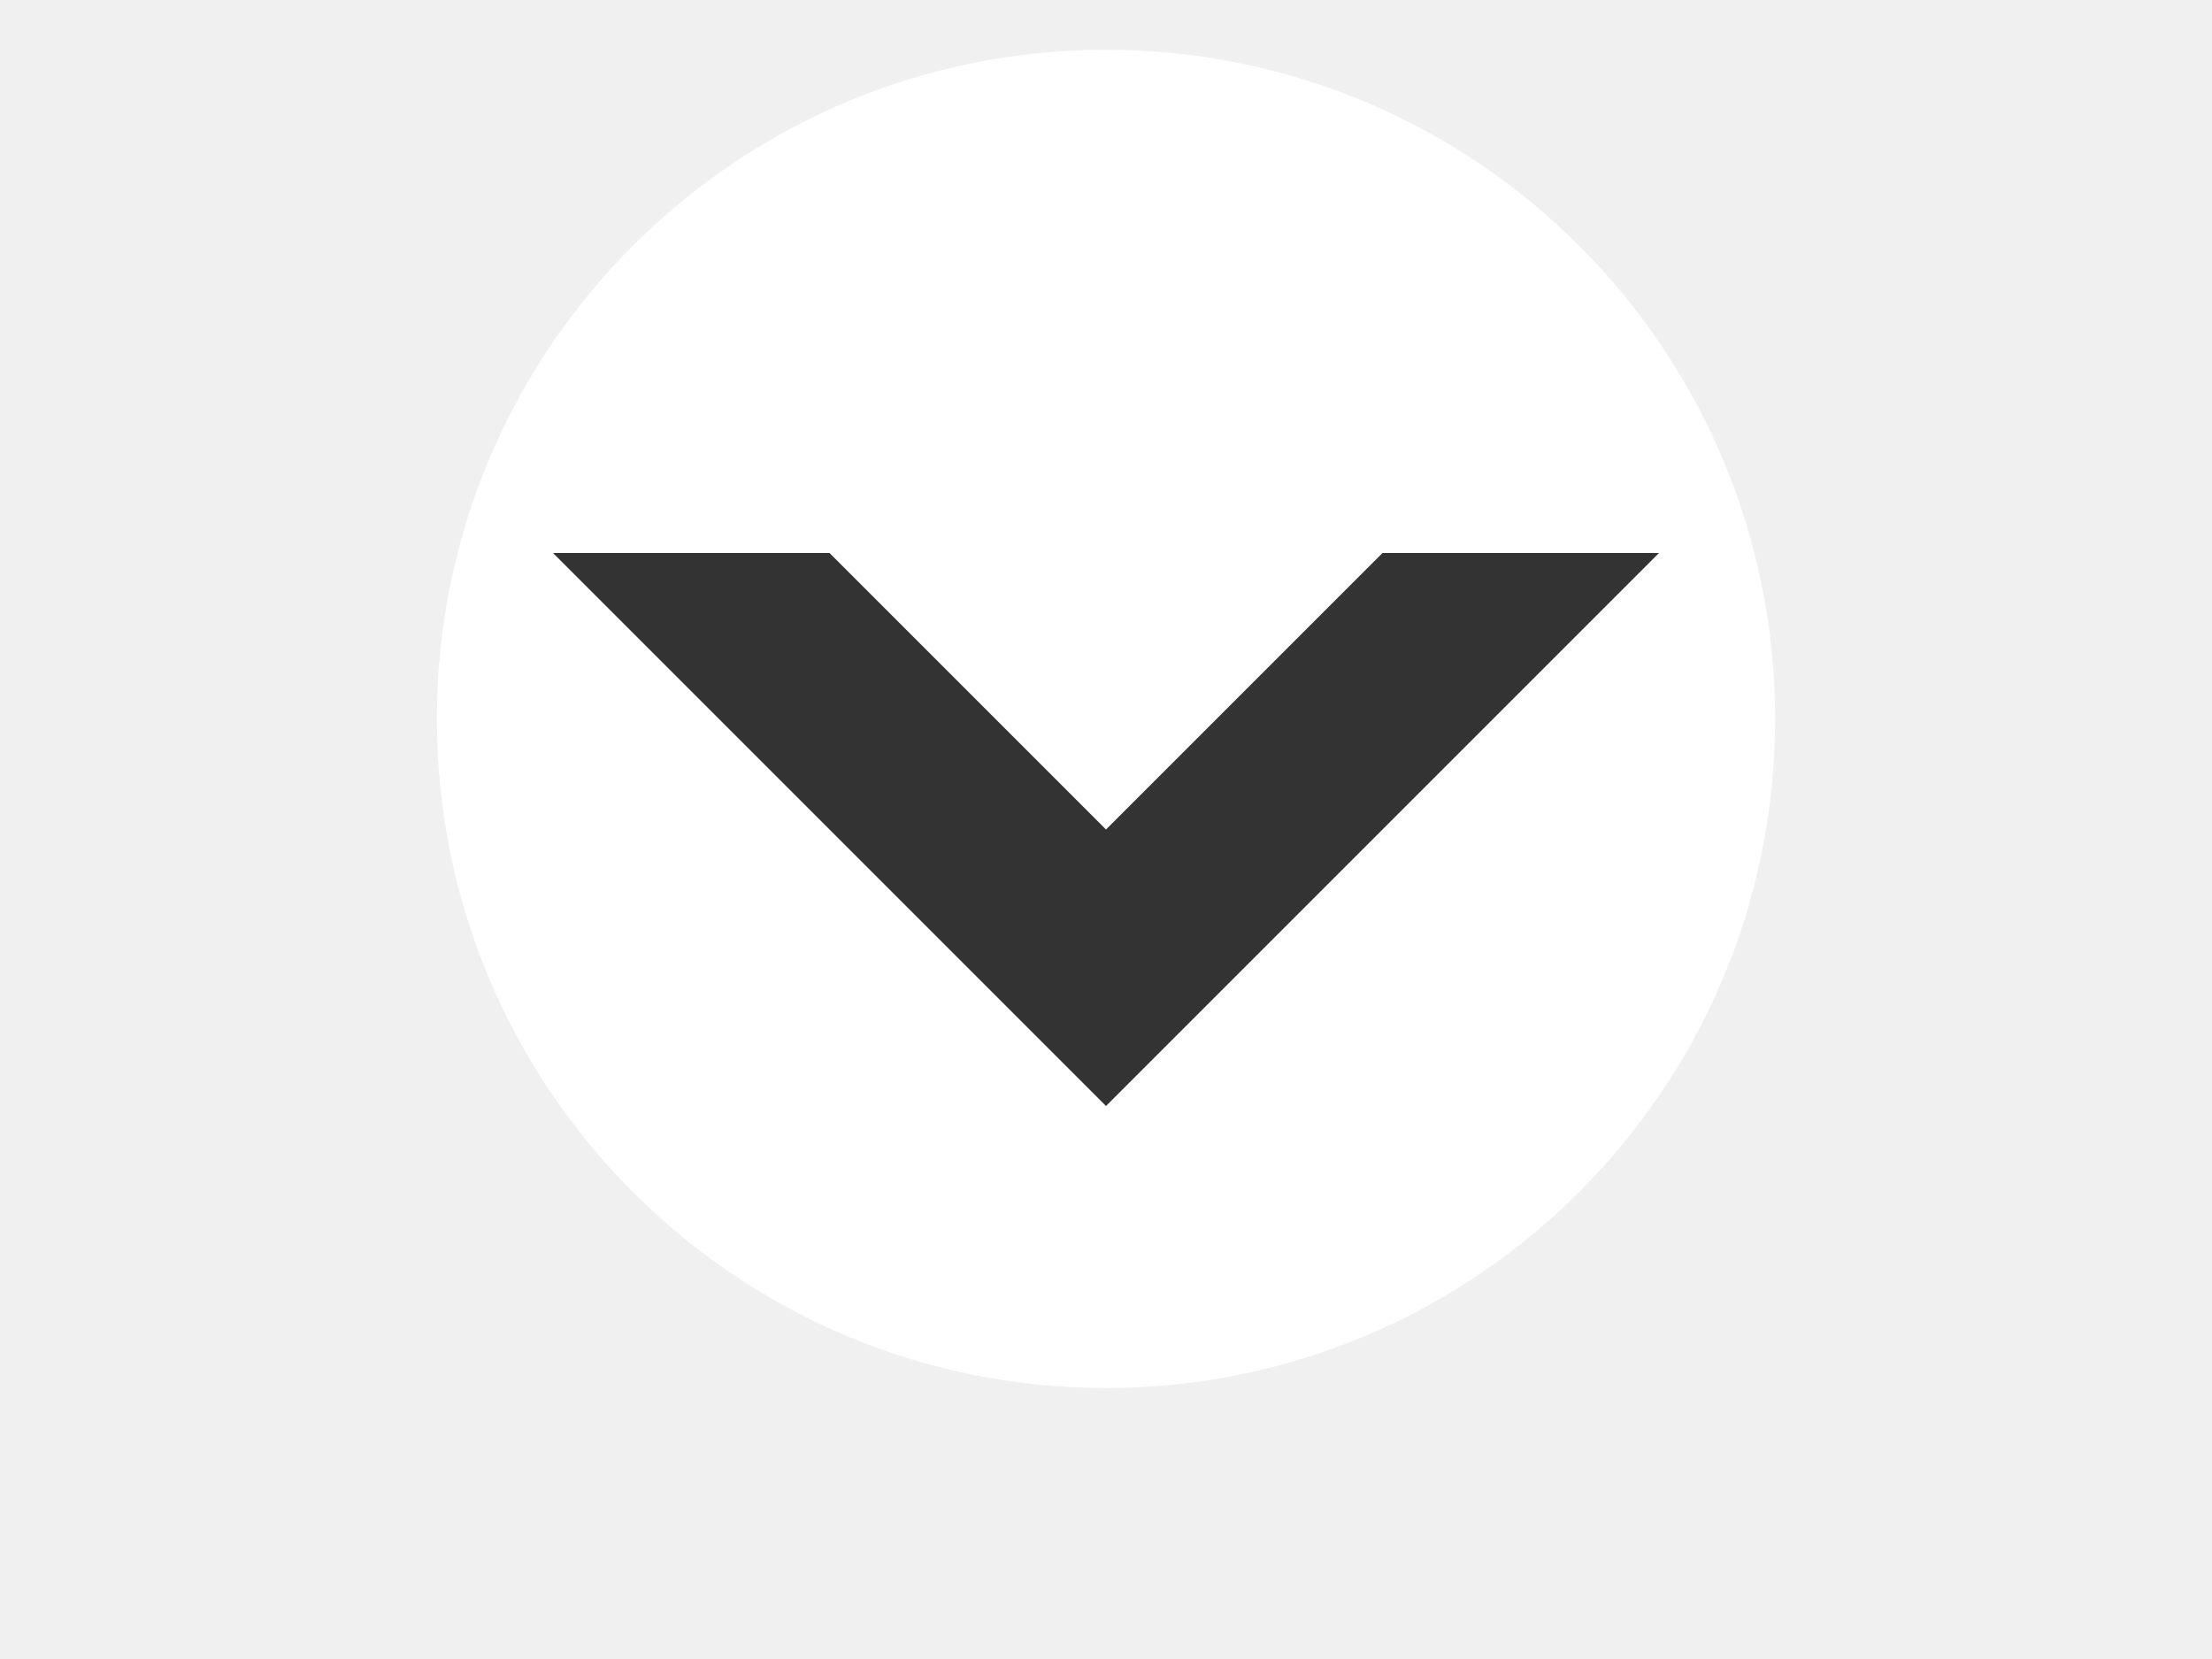
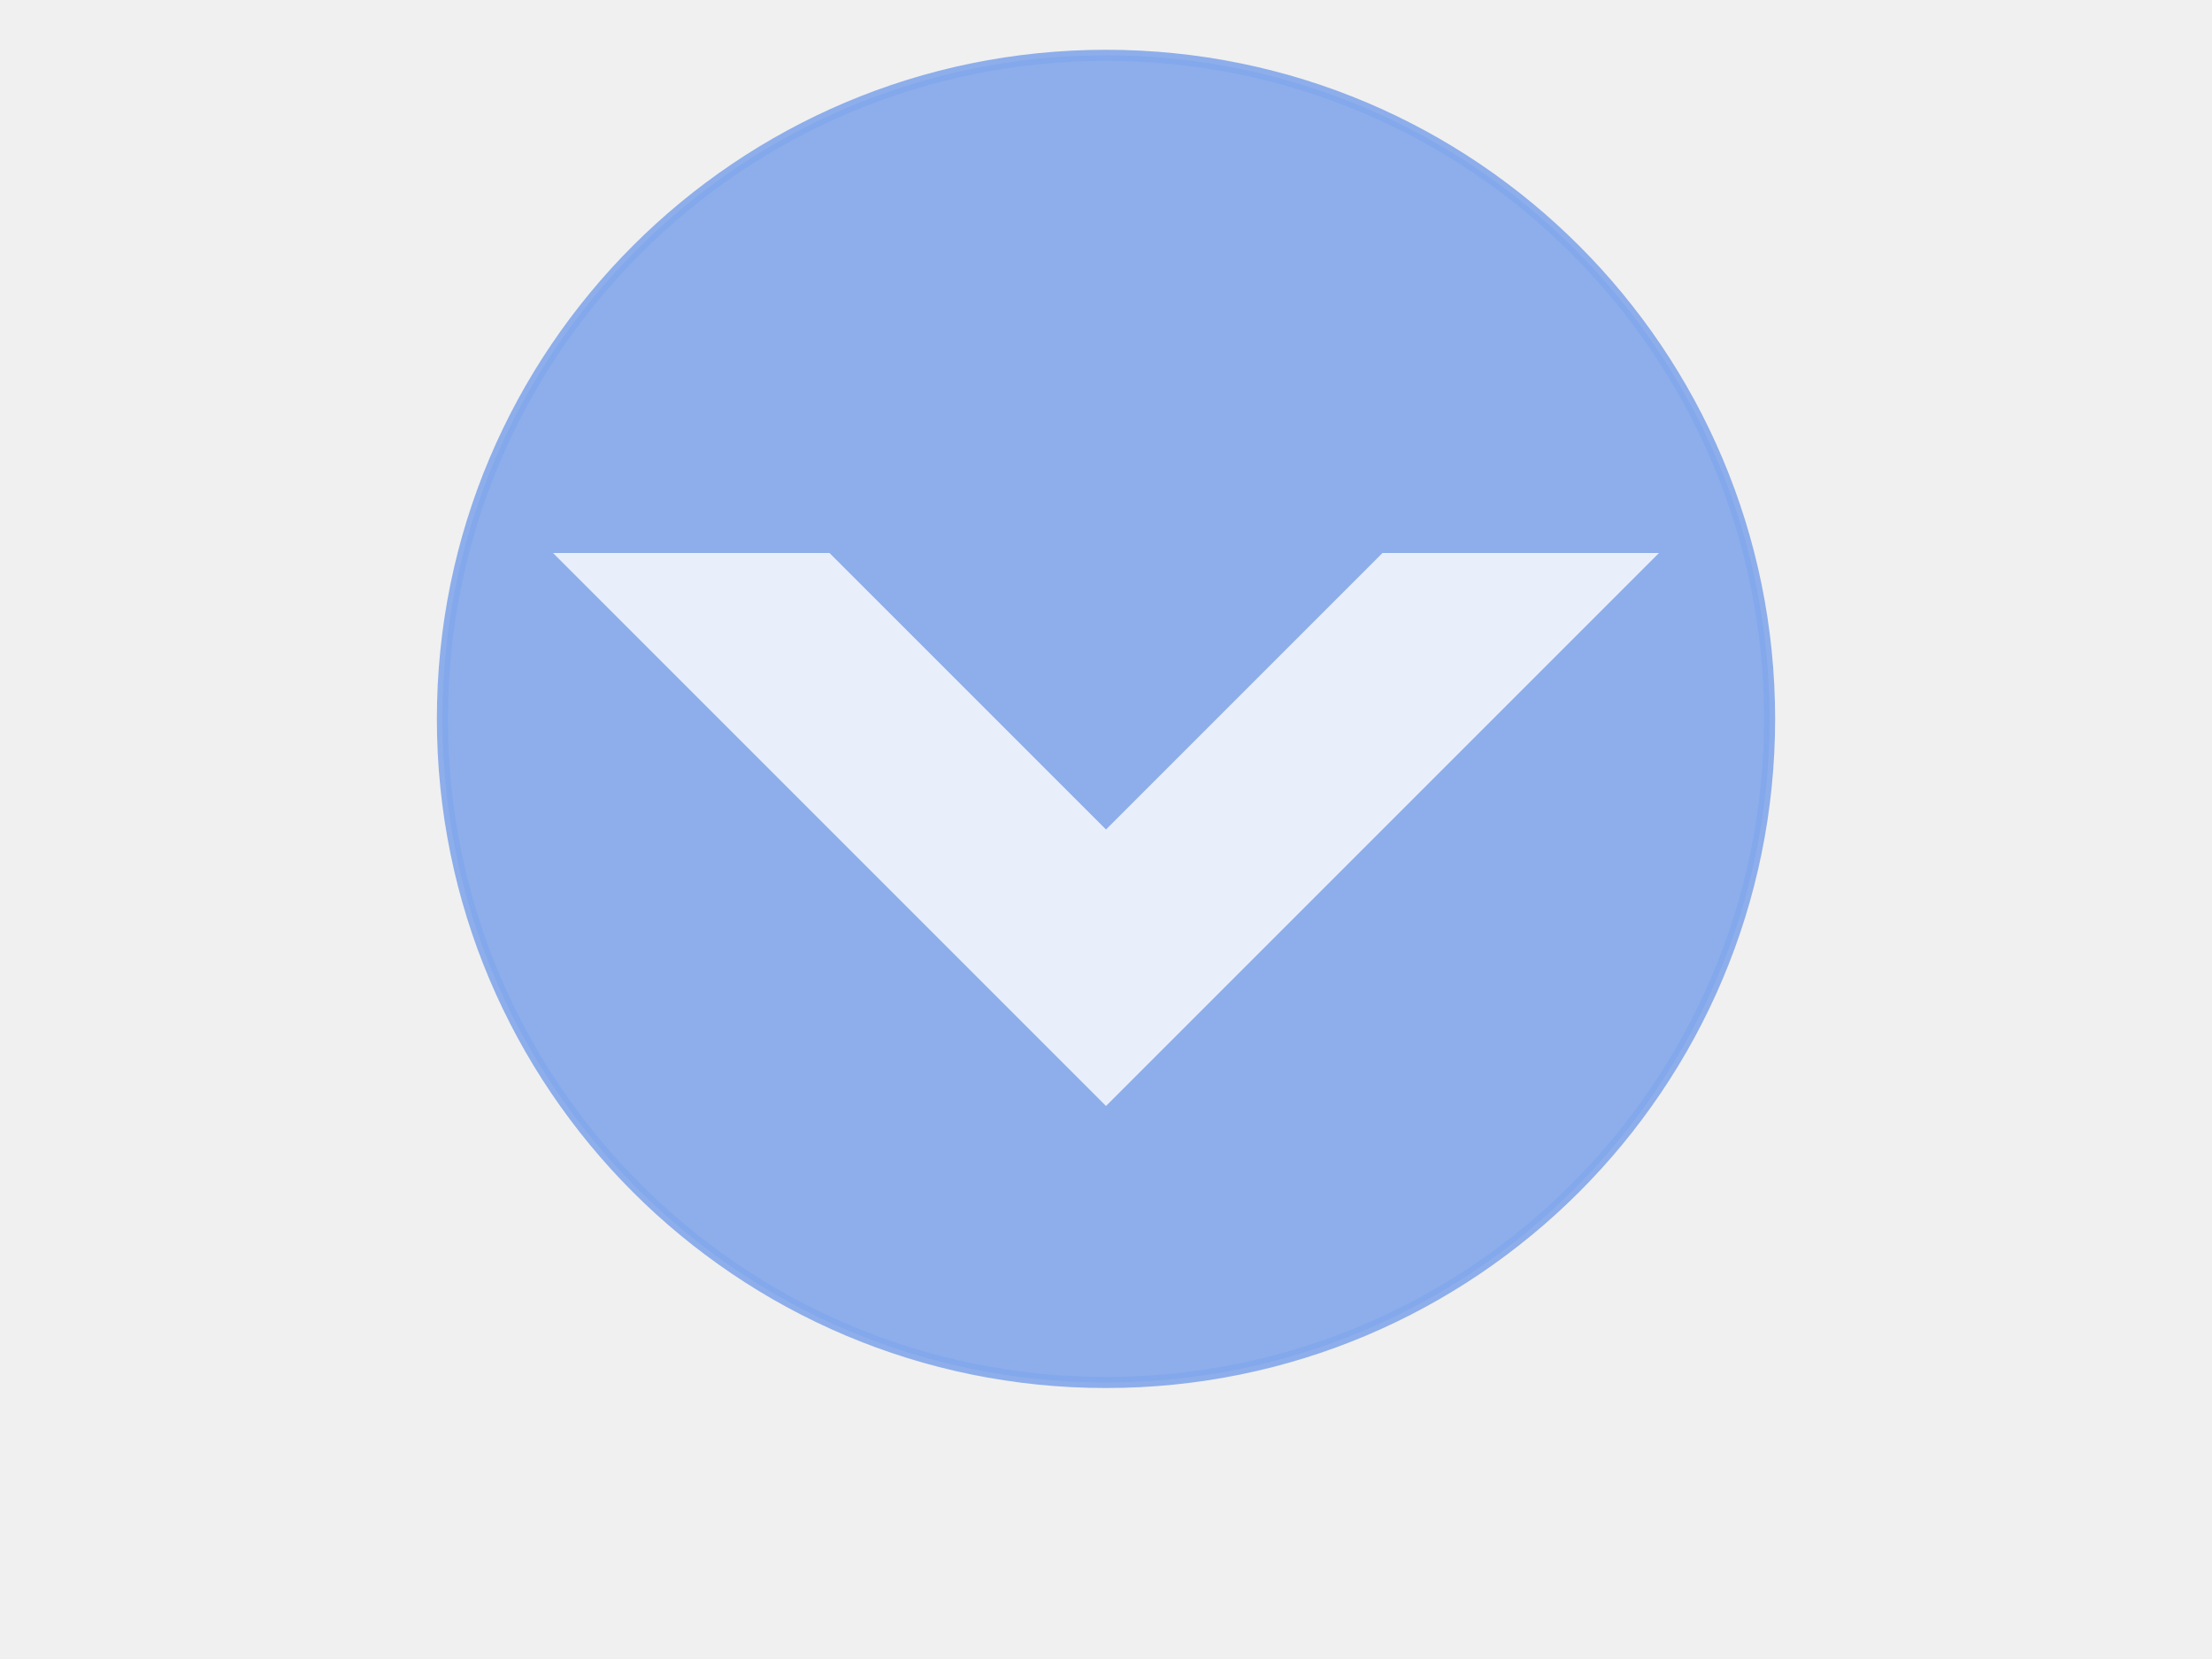
<svg xmlns="http://www.w3.org/2000/svg" version="1.1" baseProfile="full" width="200" height="150">
-   <circle cx="100" cy="65" r="60" stroke="white" stroke-width="1" fill="white" />
-   <polygon fill="rgba(0,0,0,0.8)" points="50,50 100,100 150,50 125,50 100,75 75,50 50,50" />
+   <circle cx="100" cy="65" r="60" stroke="rgba(130, 167, 235, 0.897)" stroke-width="1" fill="rgba(130, 167, 235, 0.897)" />
+   <polygon fill="rgba(255,255,255,0.8)" points="50,50 100,100 150,50 125,50 100,75 75,50 50,50" />
</svg>
